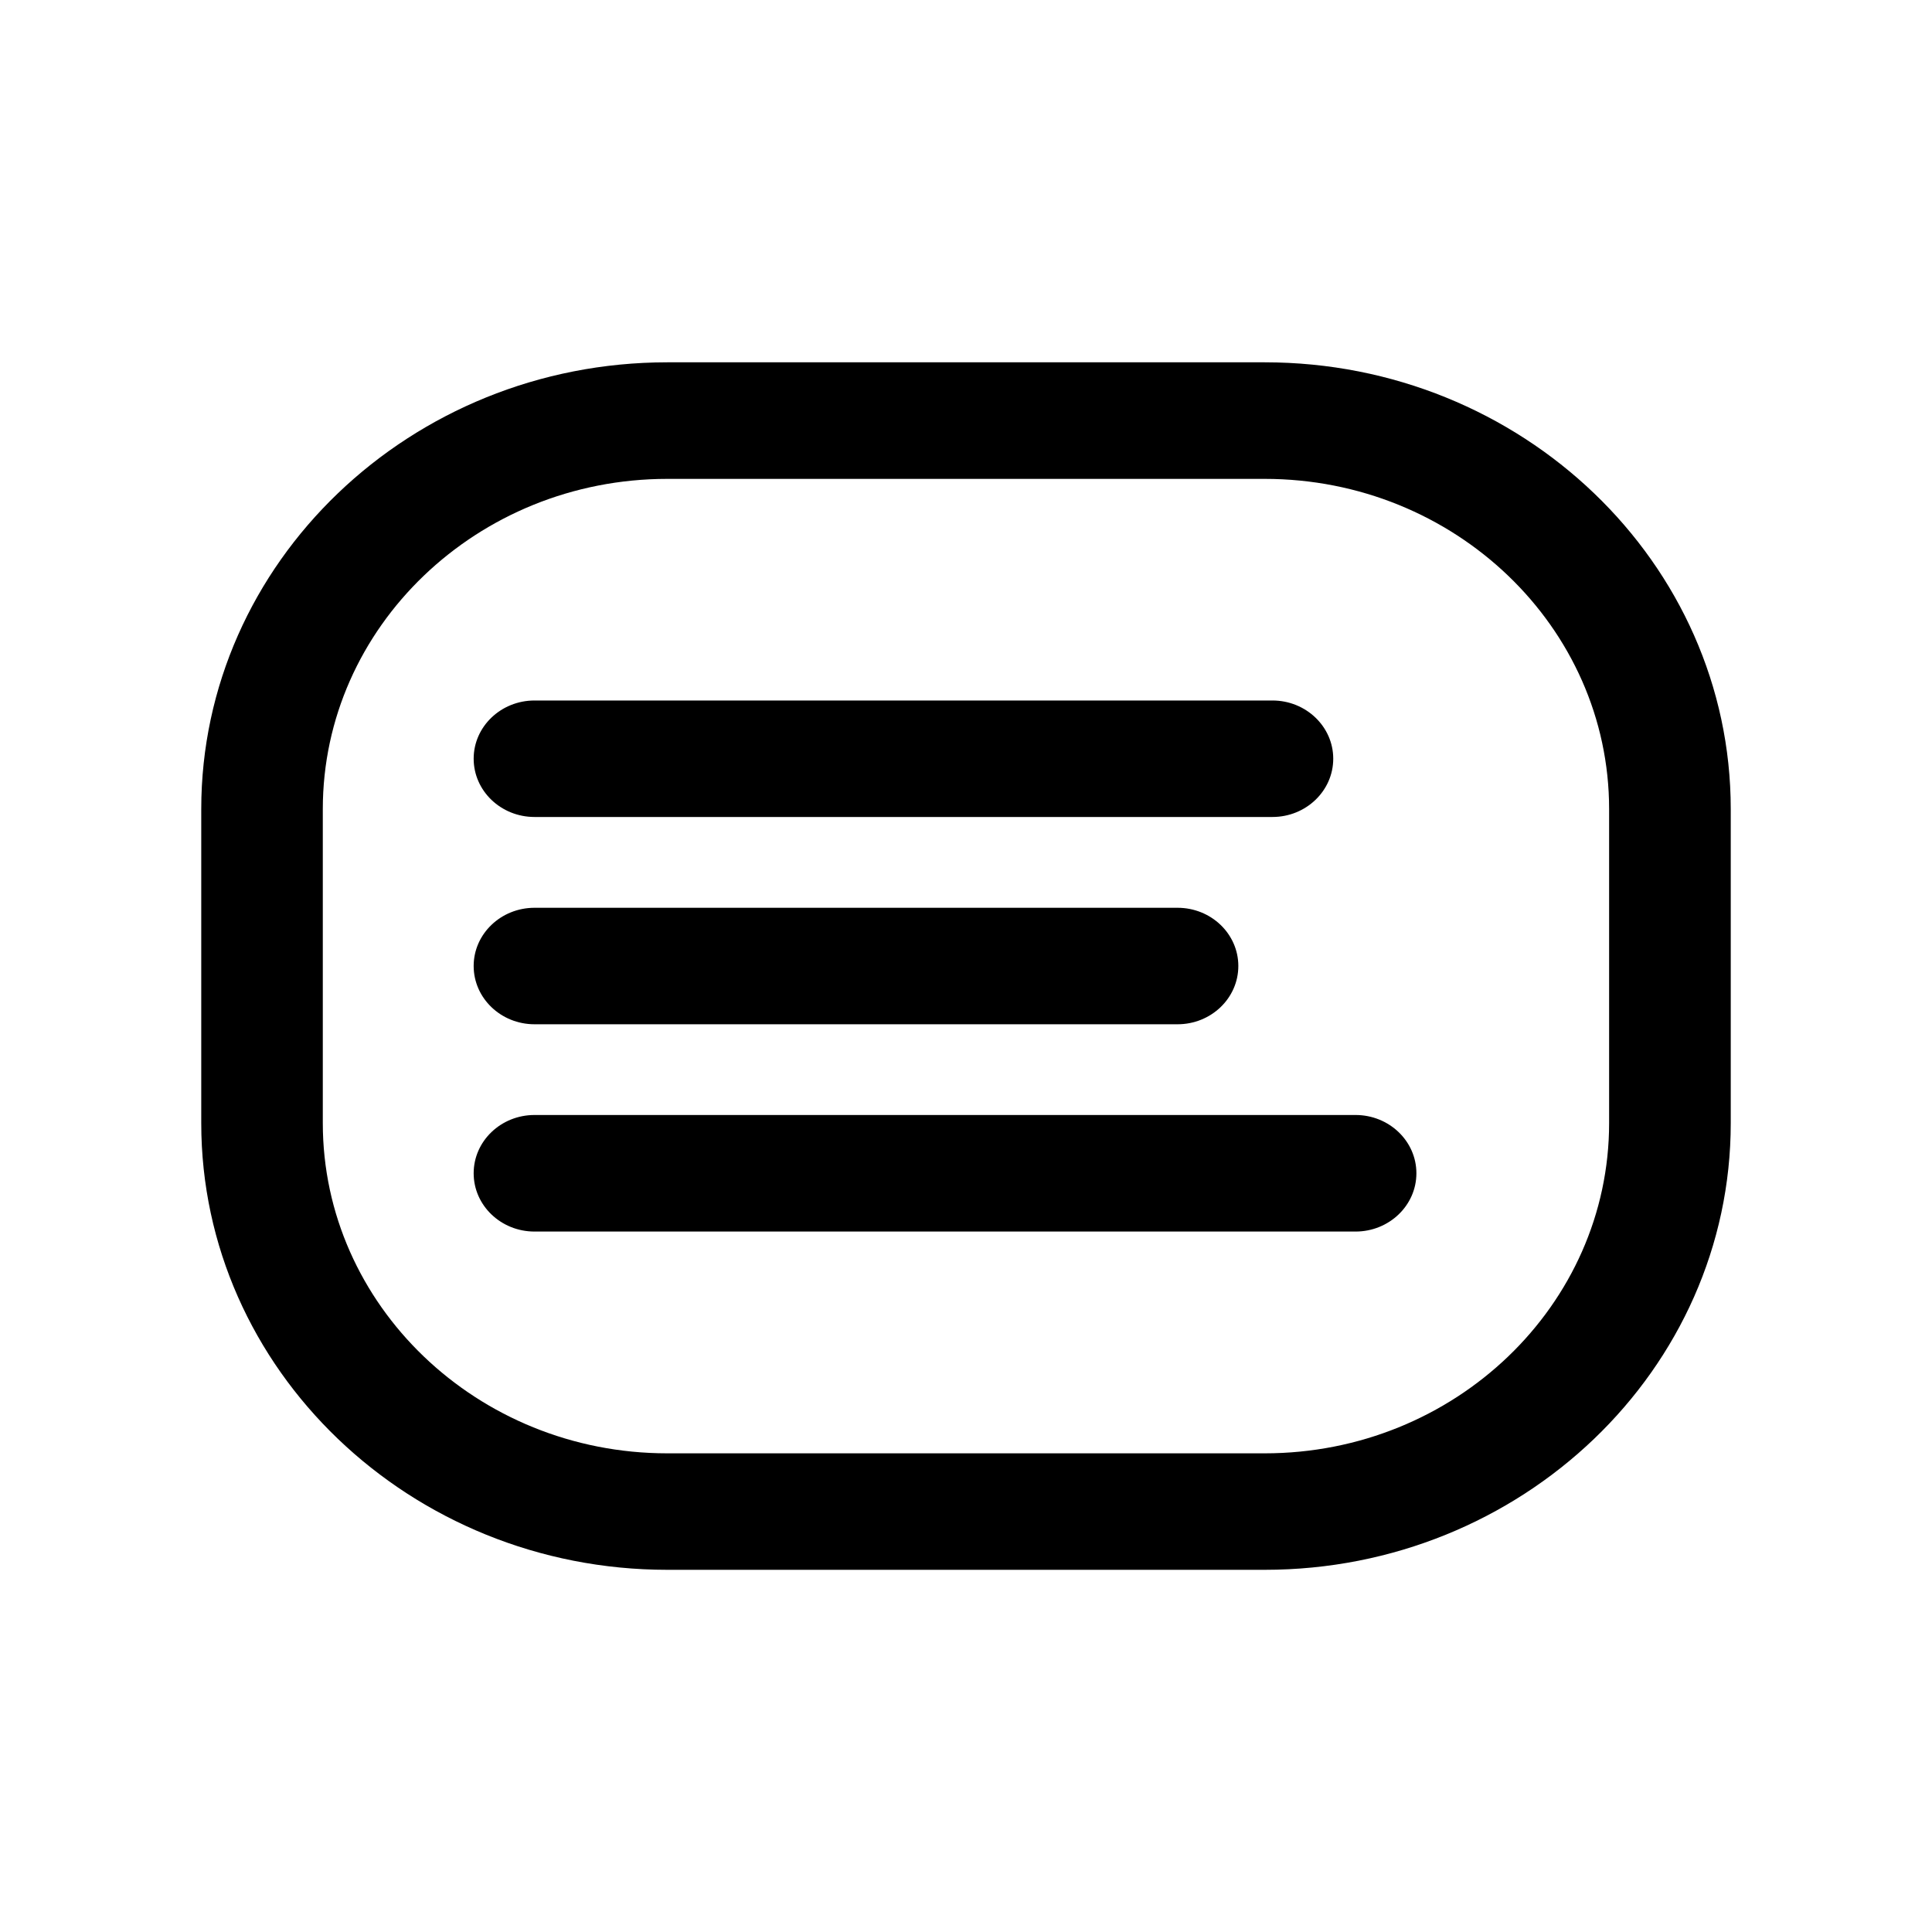
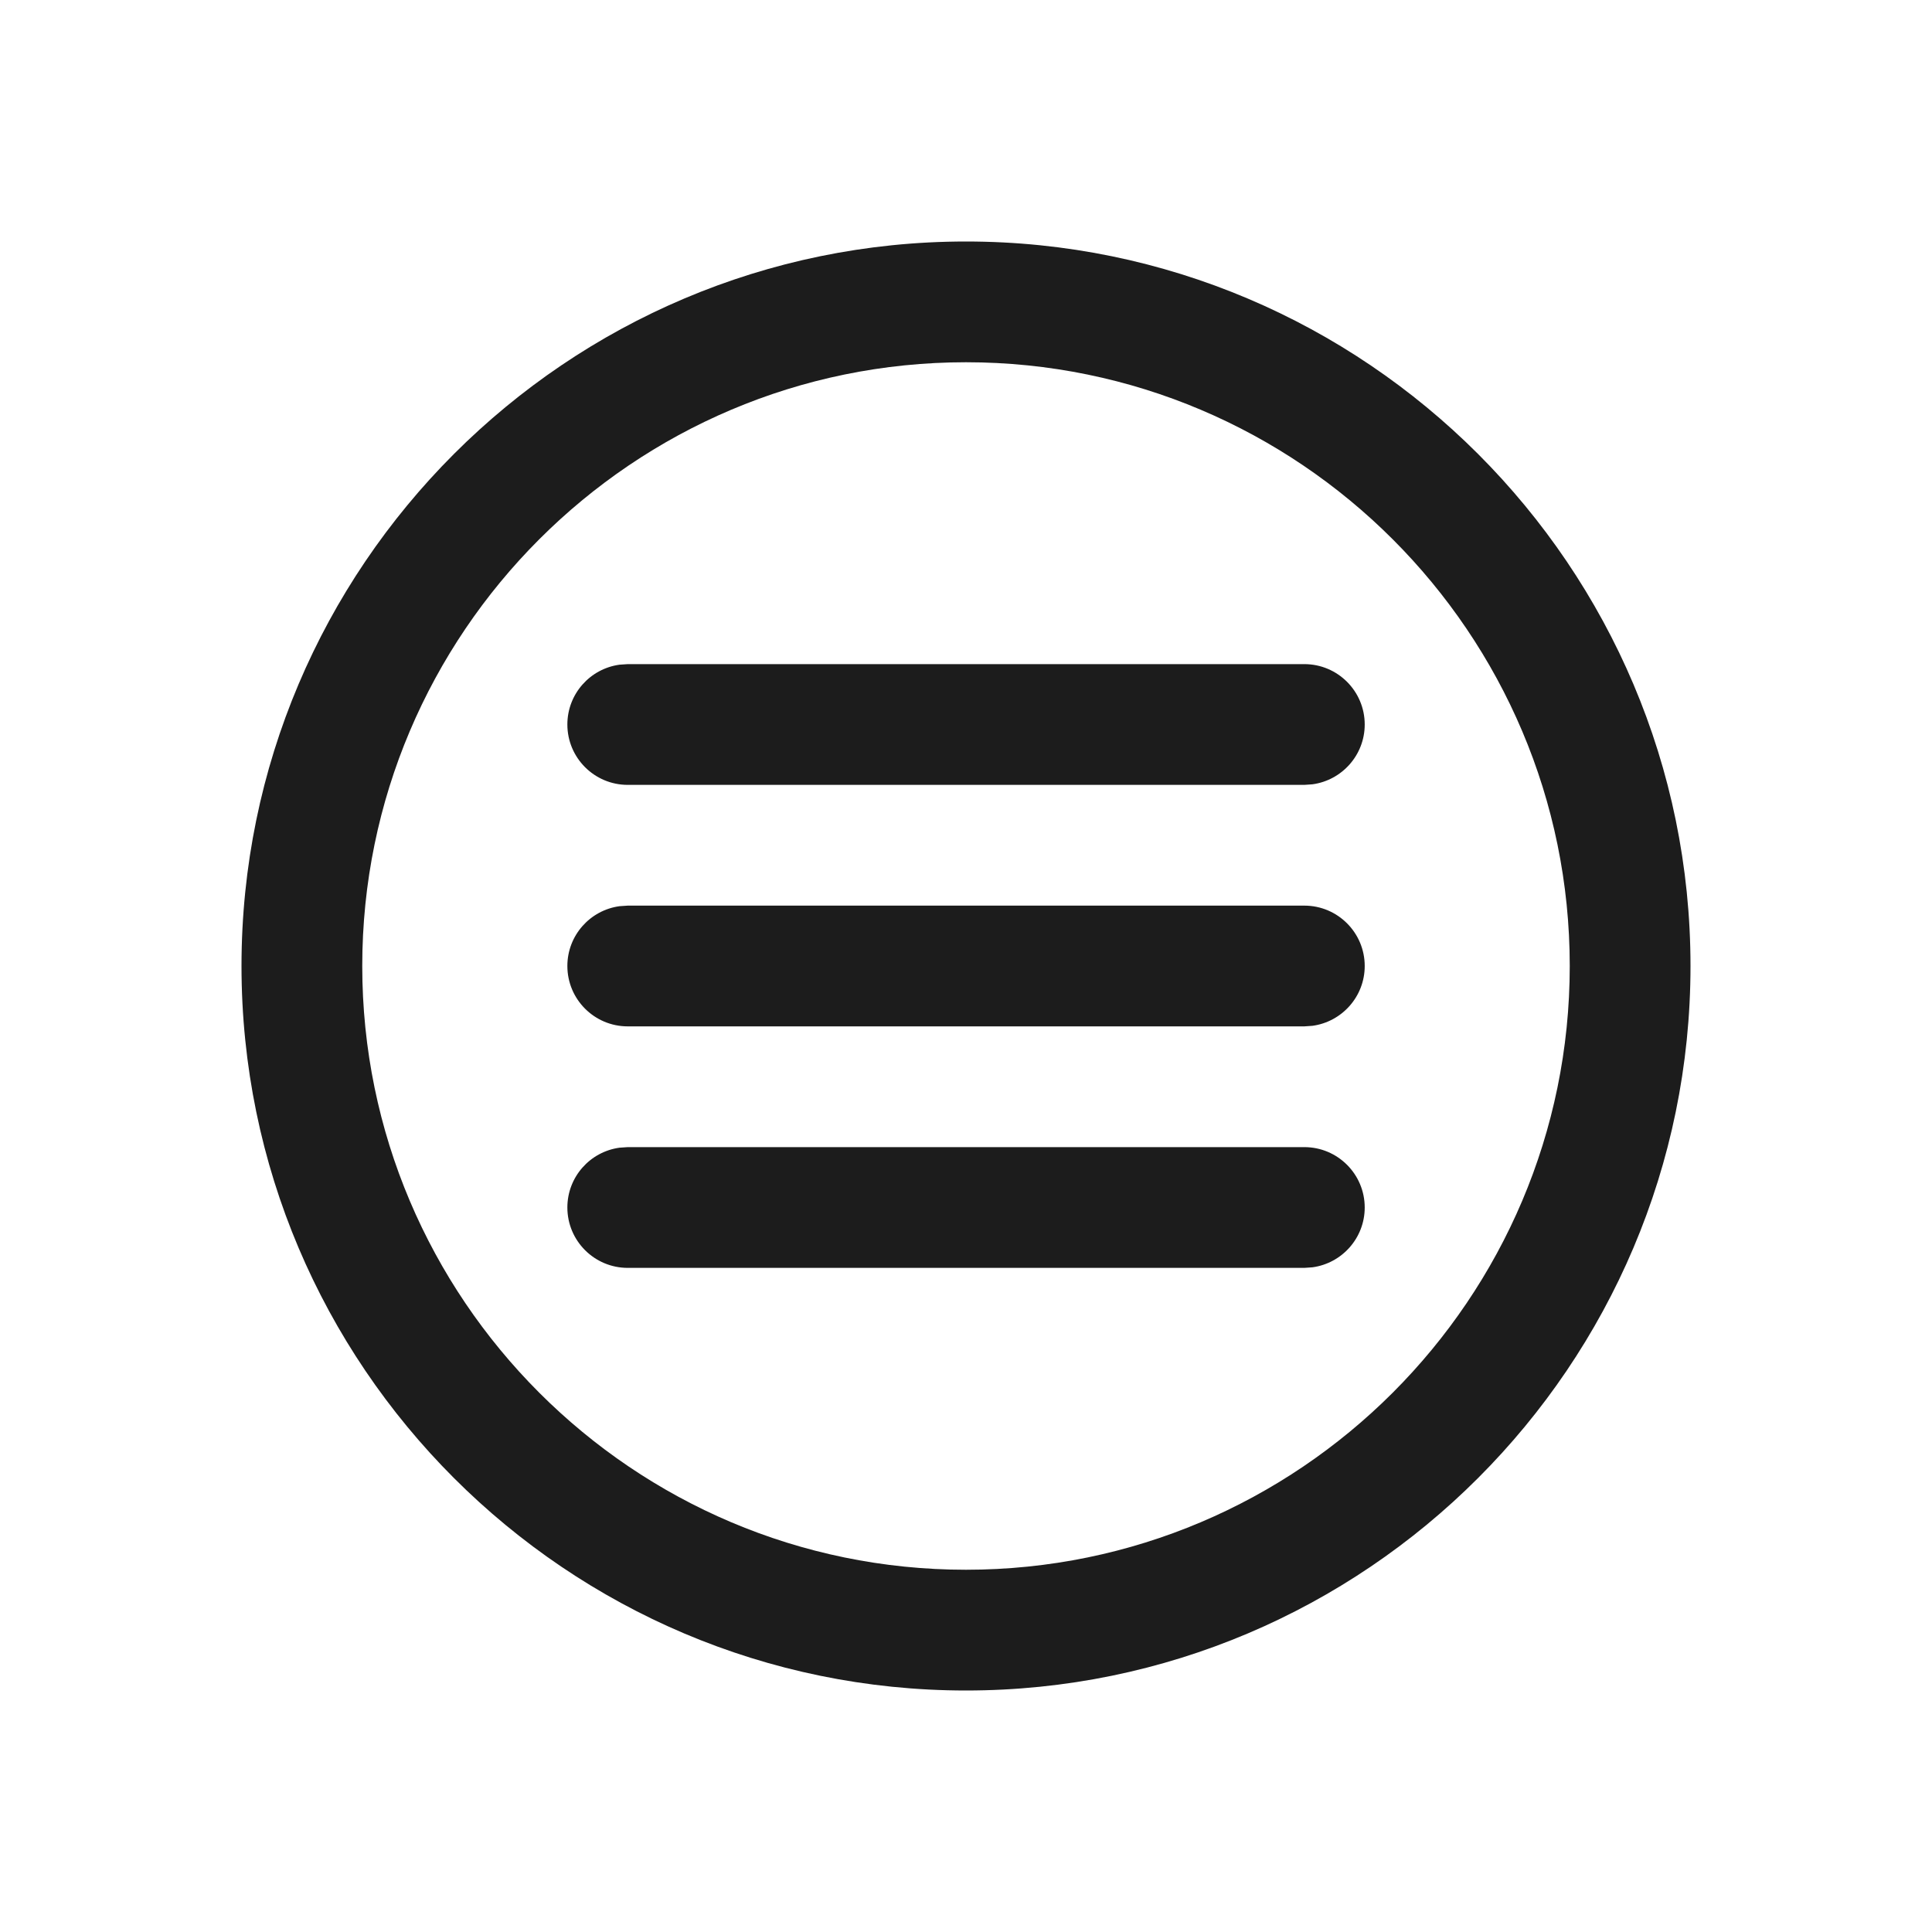
<svg xmlns="http://www.w3.org/2000/svg" width="24px" height="24px" viewBox="0 0 24 24" version="1.1">
  <g id="menu-outline" stroke="none" stroke-width="1" fill="none" fill-rule="evenodd">
-     <path d="M19.99,13.95 L19.99,10.049 C19.99,7.787 18.07,5.947 15.711,5.947 L8.289,5.947 C5.93,5.947 4.011,7.787 4.011,10.049 L4.011,13.95 C4.011,16.212 5.93,18.052 8.289,18.052 L15.711,18.052 C18.07,18.052 19.99,16.212 19.99,13.95 Z M15.711,4.5 C18.903,4.5 21.5,6.989 21.5,10.049 L21.5,13.95 C21.5,17.011 18.903,19.5 15.711,19.5 L8.289,19.5 C5.097,19.5 2.5,17.011 2.5,13.95 L2.5,10.049 C2.5,6.989 5.097,4.5 8.289,4.5 L15.711,4.5 Z M17.36,8.702 C17.777,8.702 18.116,9.026 18.116,9.426 C18.116,9.826 17.777,10.15 17.36,10.15 L7.161,10.15 C6.744,10.15 6.405,9.826 6.405,9.426 C6.405,9.026 6.744,8.702 7.161,8.702 L17.36,8.702 Z M17.36,11.277 C17.777,11.277 18.116,11.601 18.116,12.001 C18.116,12.4 17.777,12.724 17.36,12.724 L9.372,12.724 C8.955,12.724 8.617,12.4 8.617,12.001 C8.617,11.601 8.955,11.277 9.372,11.277 L17.36,11.277 Z M17.36,13.852 C17.777,13.852 18.116,14.176 18.116,14.576 C18.116,14.975 17.777,15.299 17.36,15.299 L8.193,15.299 C7.777,15.299 7.438,14.975 7.438,14.576 C7.438,14.176 7.777,13.852 8.193,13.852 L17.36,13.852 Z" id="icon-color" fill="currentColor" fill-rule="nonzero" transform="translate(12, 12.0004) rotate(-180) translate(-12, -12.0004) " />
+     <path d="M12,3 C16.962,3 21,7.038 21,12 C21,16.963 16.962,21 12,21 C7.038,21 3,16.963 3,12 C3,7.038 7.038,3 12,3 Z M12,4.5 C7.864,4.5 4.5,7.864 4.5,12 C4.5,16.136 7.864,19.5 12,19.5 C16.135,19.5 19.5,16.136 19.5,12 C19.5,7.864 16.135,4.5 12,4.5 Z M16.203,14.25 C16.617,14.25 16.953,14.586 16.953,15 C16.953,15.38 16.67,15.693 16.304,15.743 L16.203,15.75 L7.798,15.75 C7.384,15.75 7.048,15.414 7.048,15 C7.048,14.62 7.33,14.307 7.696,14.257 L7.798,14.25 L16.203,14.25 Z M16.203,11.25 C16.617,11.25 16.953,11.586 16.953,12 C16.953,12.38 16.67,12.693 16.304,12.743 L16.203,12.75 L7.798,12.75 C7.384,12.75 7.048,12.414 7.048,12 C7.048,11.62 7.33,11.307 7.696,11.257 L7.798,11.25 L16.203,11.25 Z M7.798,8.25 L16.203,8.25 C16.617,8.25 16.953,8.586 16.953,9 C16.953,9.38 16.67,9.693 16.304,9.743 L16.203,9.75 L7.798,9.75 C7.384,9.75 7.048,9.414 7.048,9 C7.048,8.62 7.33,8.307 7.696,8.257 L7.798,8.25 L16.203,8.25 Z" id="icon-color" fill="#1C1C1C" fill-rule="nonzero" />
  </g>
</svg>
